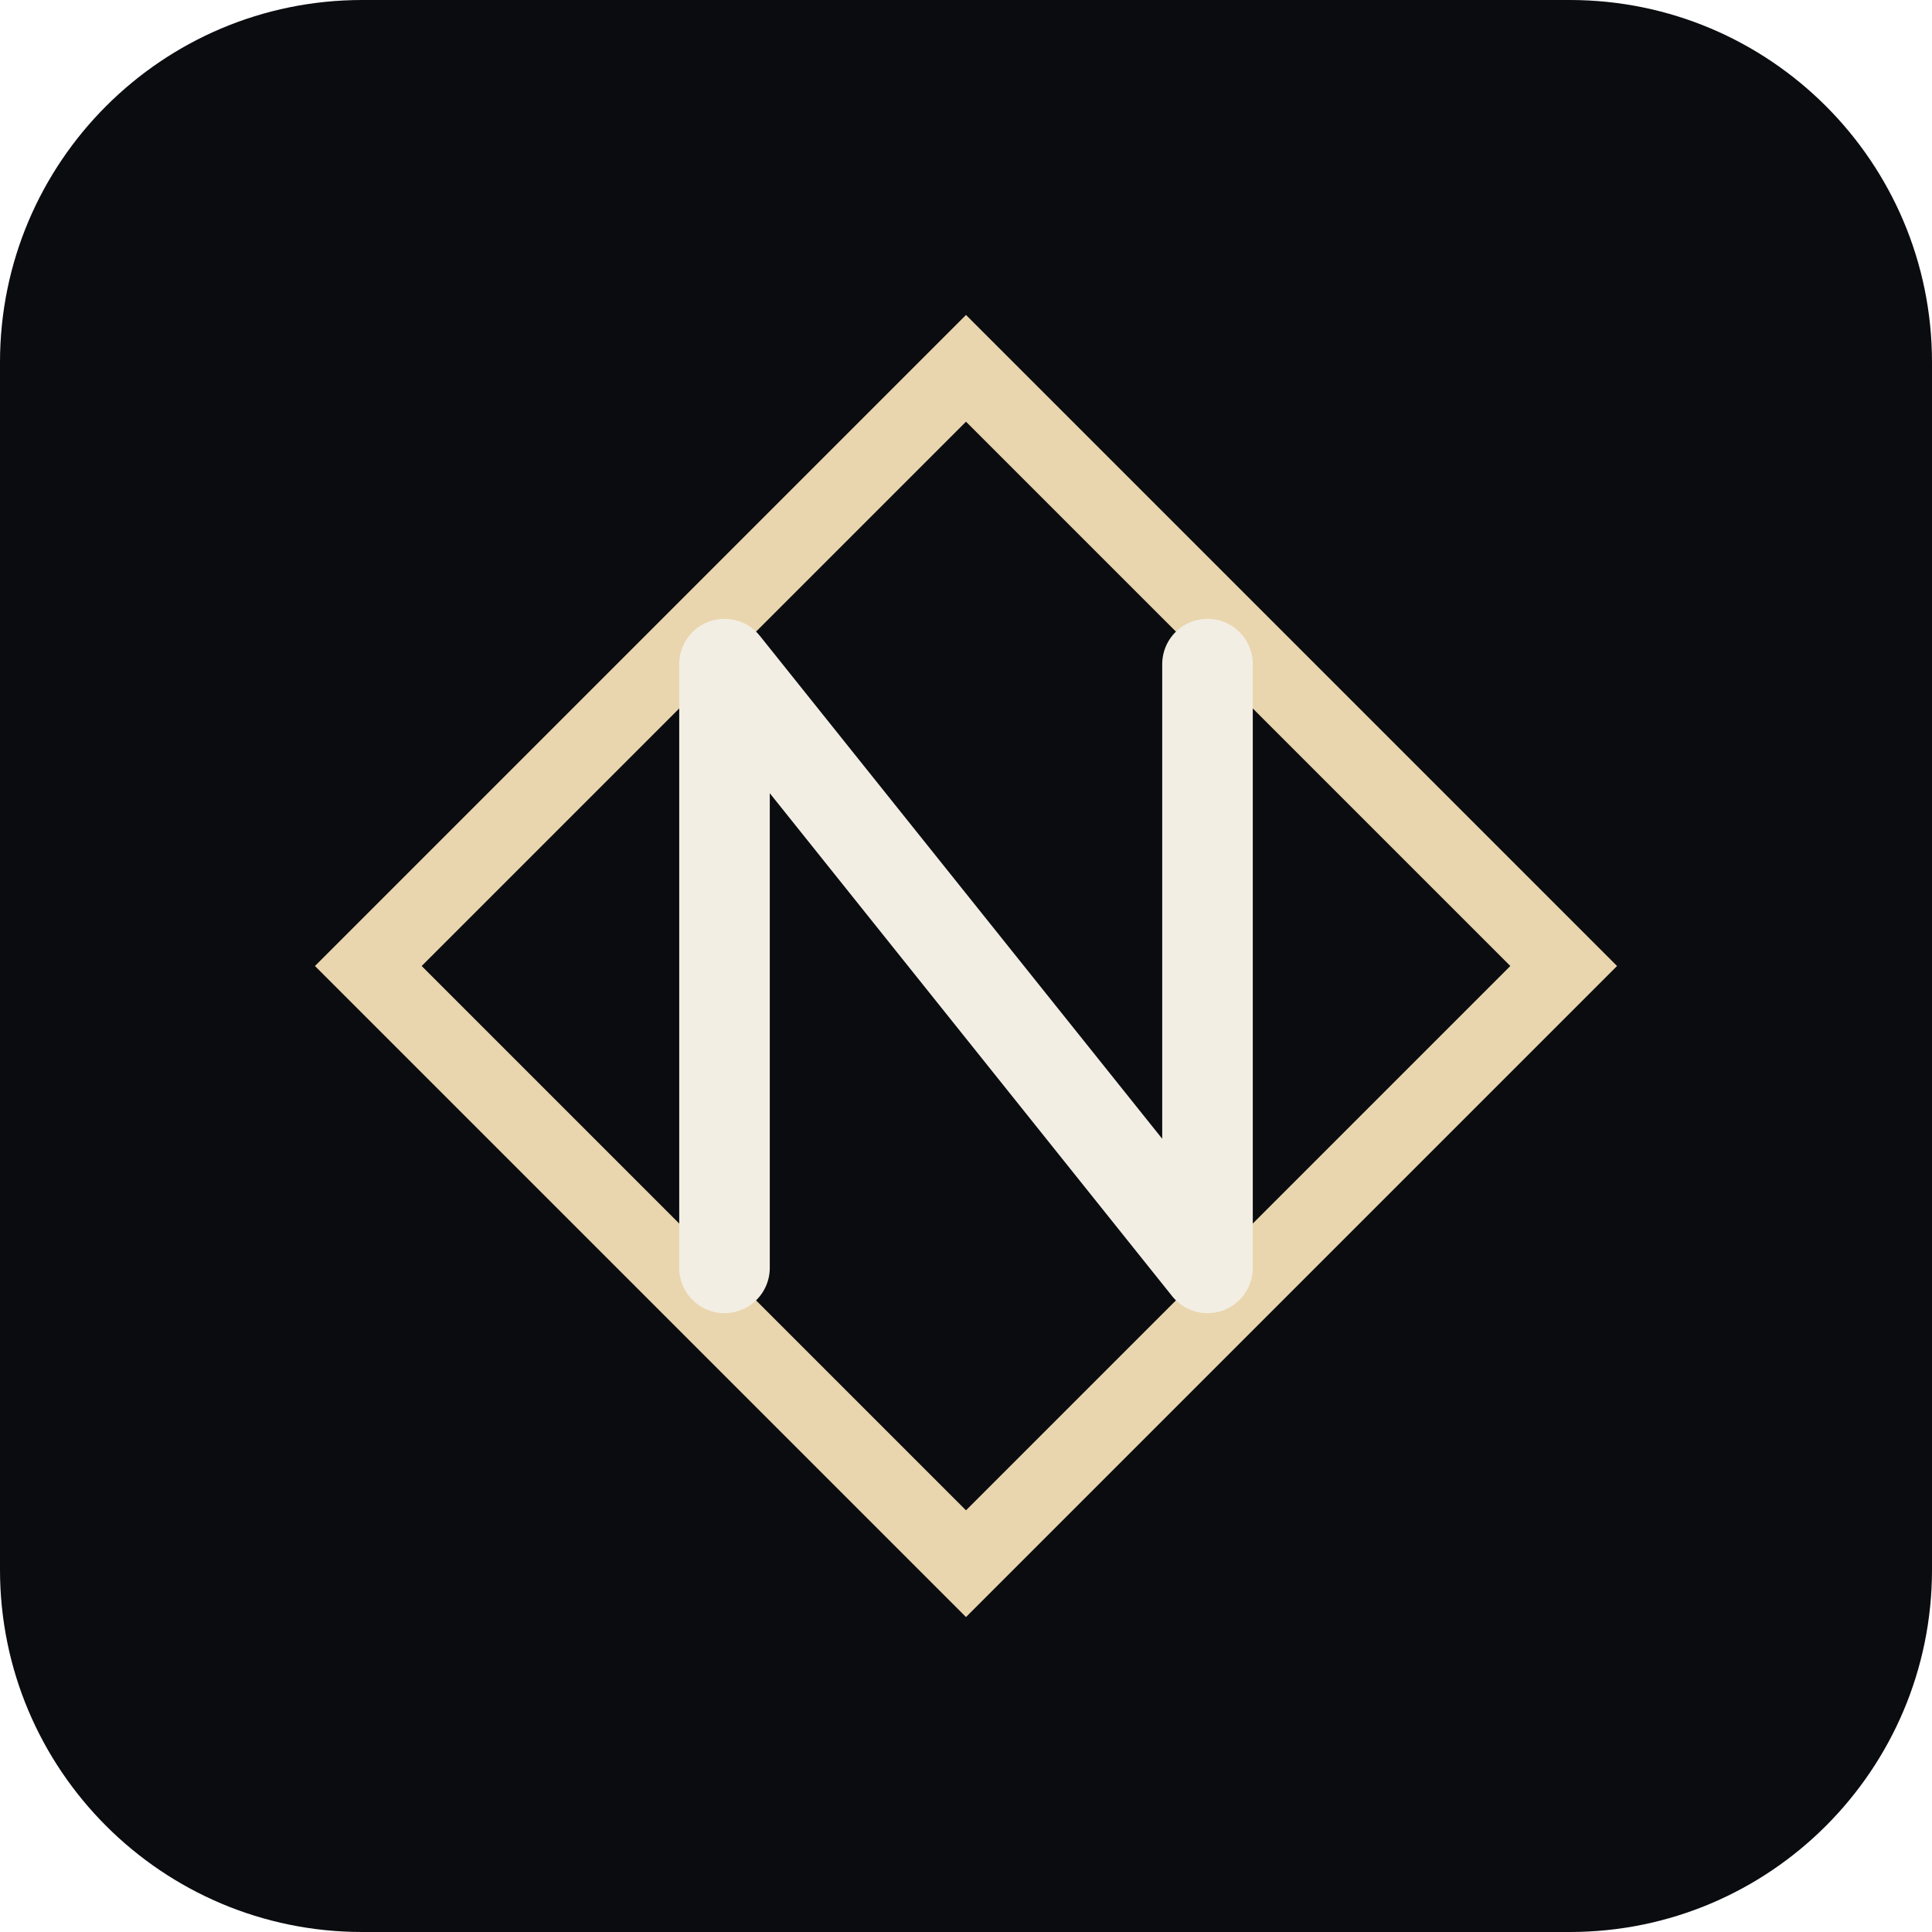
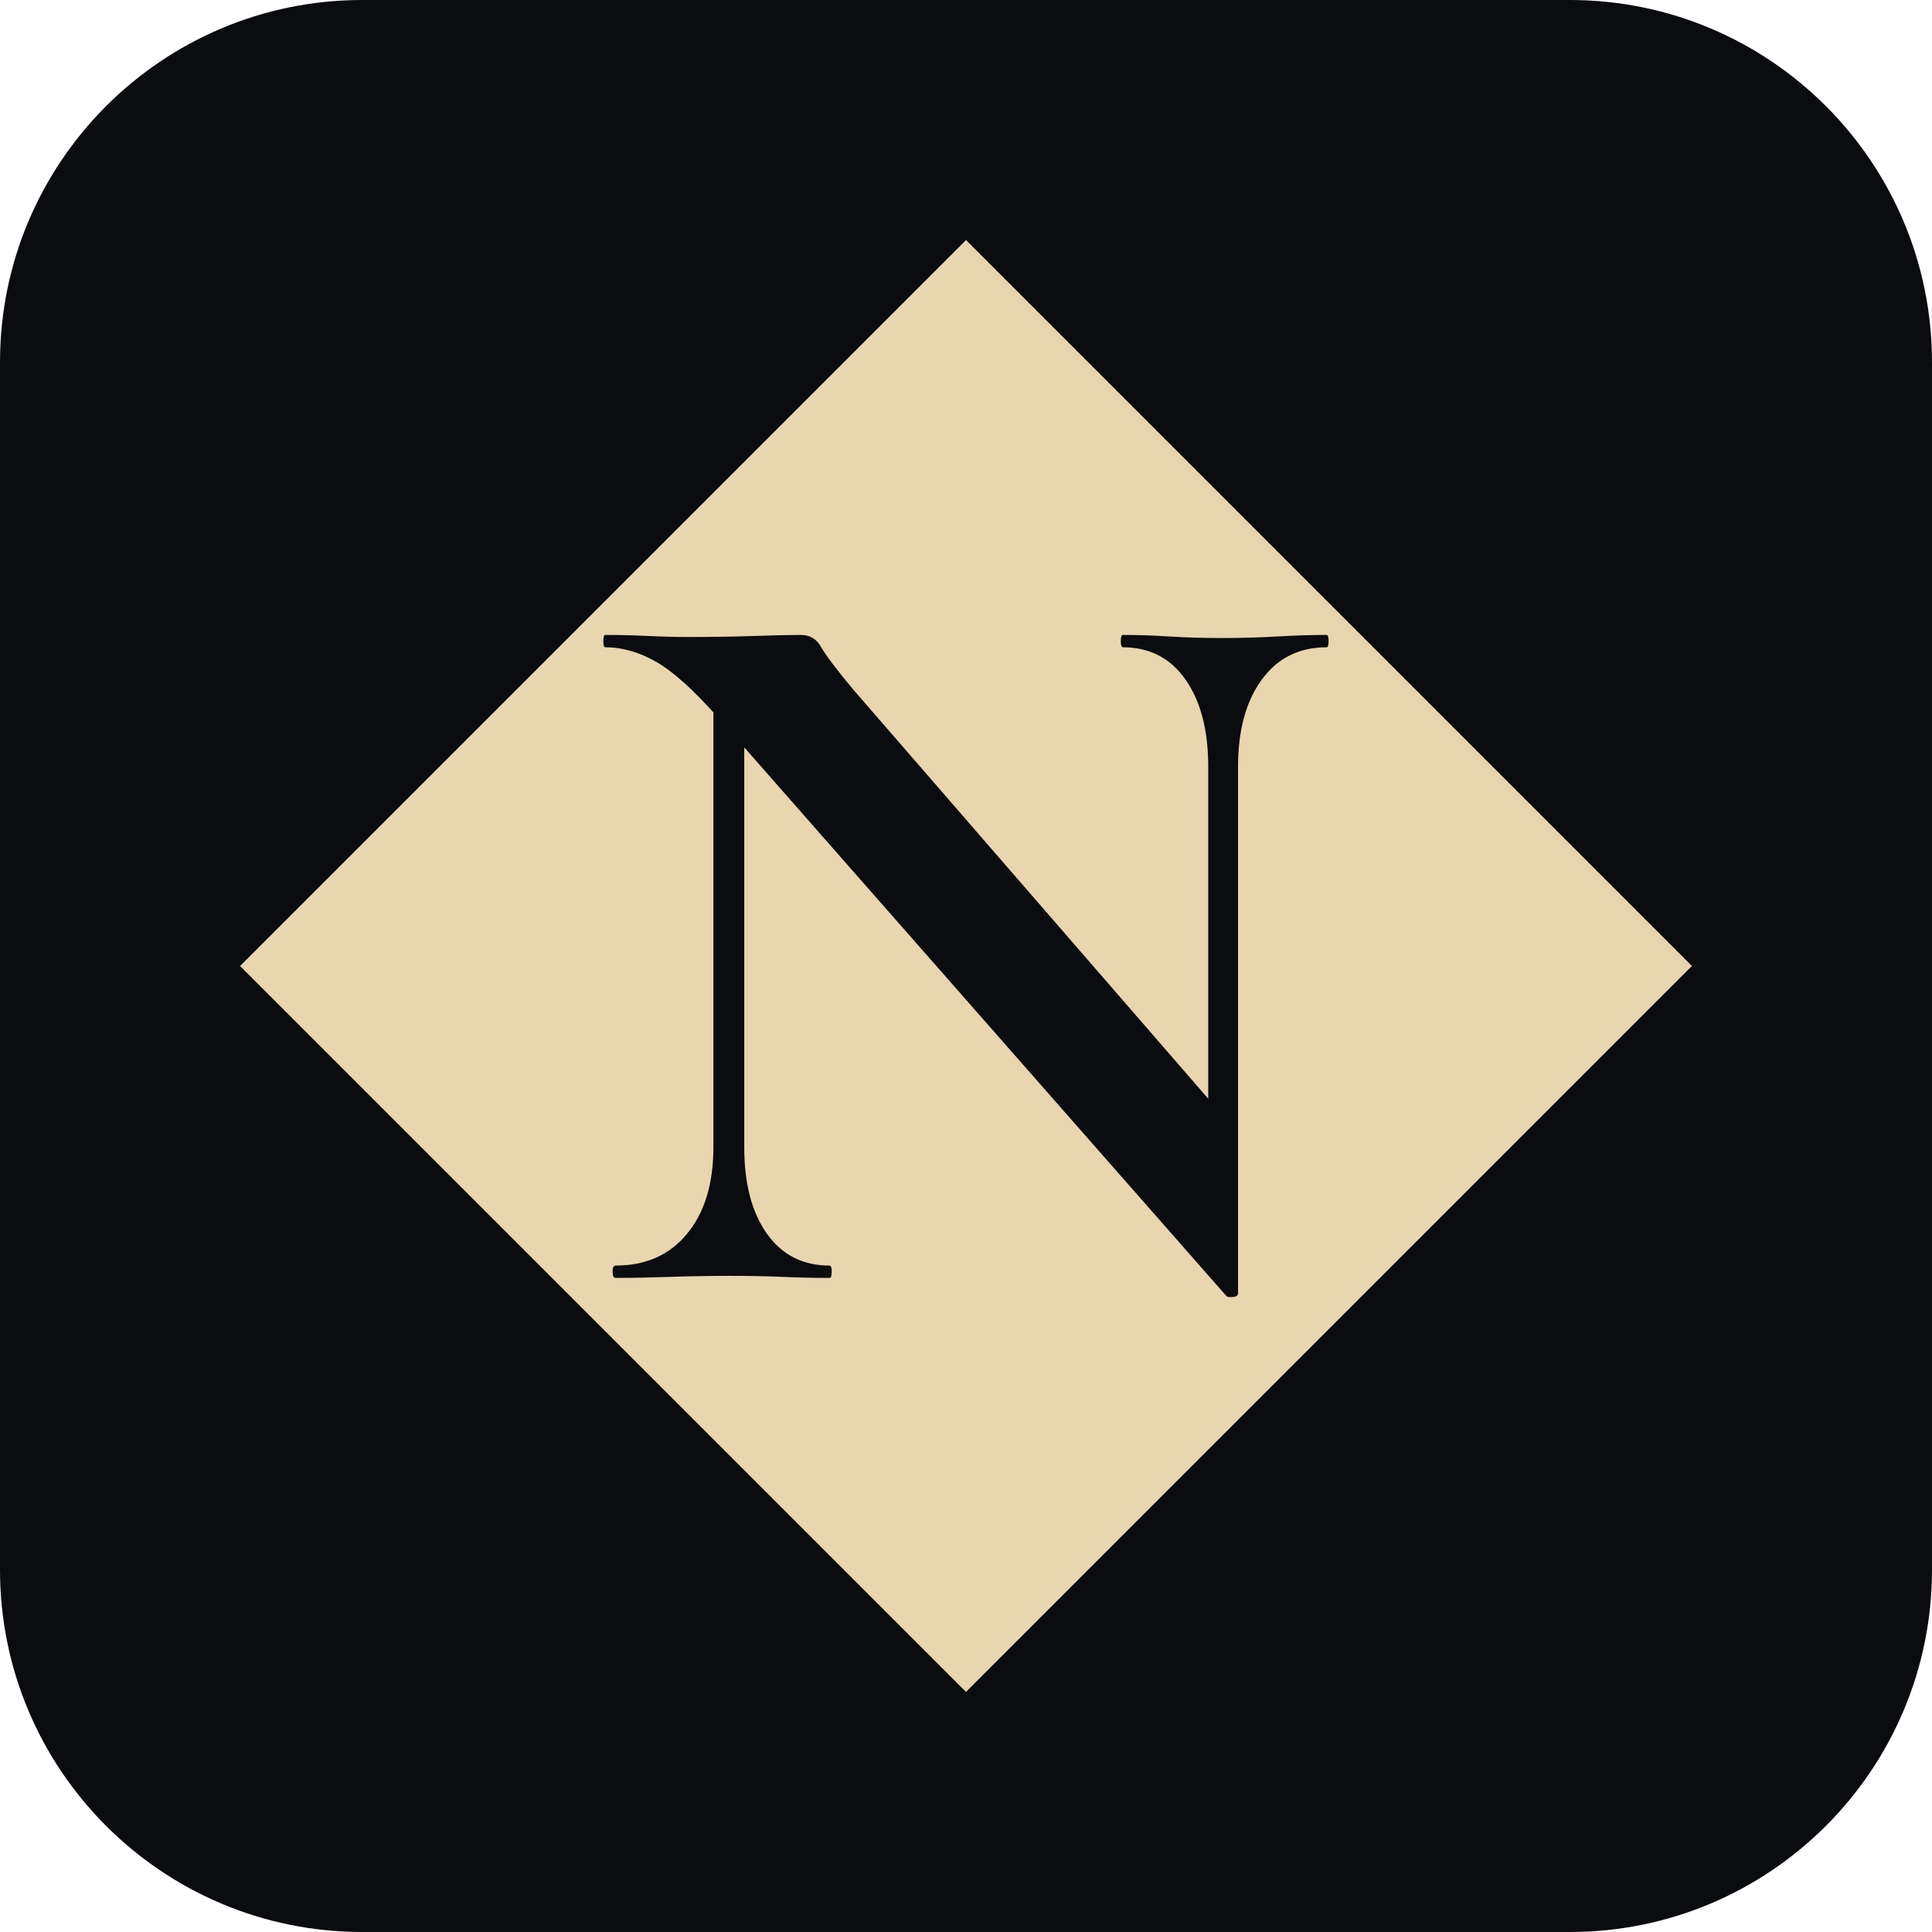
- <svg xmlns="http://www.w3.org/2000/svg" viewBox="0 0 64 64">
+ <svg xmlns="http://www.w3.org/2000/svg" viewBox="0 0 64 64" role="img" aria-label="Norvex Property">
  <rect width="64" height="64" rx="12" fill="#0B0C10" />
-   <rect x="18" y="18" width="28" height="28" transform="rotate(45 32 32)" fill="none" stroke="#E9D6AE" stroke-width="2.5" />
-   <path d="M24 42V22l16 20V22" fill="none" stroke="#F3EEE4" stroke-width="3" stroke-linecap="round" stroke-linejoin="round" />
+   <g transform="translate(5 5) scale(0.84375)">
+     <path d="M32 3.5 60.5 32 32 60.5 3.5 32Z" fill="#E9D6AE" />
+     <g transform="translate(16.953 44.246) scale(0.04039 -0.04039)">
+       <path d="M127 127V602L157 600V127Q157 74 179.0 43.0Q201 12 240 12Q242 12 242.0 6.0Q242 0 240 0Q218 0 194.5 1.0Q171 2 143 2Q113 2 84.5 1.0Q56 0 32 0Q29 0 29.0 6.0Q29 12 32 12Q76 12 101.5 43.0Q127 74 127 127ZM637 -15Q637 -18 632.5 -18.5Q628 -19 626 -18L133 543Q97 584 72.0 598.5Q47 613 22 613Q20 613 20.0 619.0Q20 625 22 625Q42 625 63.0 624.0Q84 623 102 623Q138 623 167.0 624.0Q196 625 212 625Q225 625 231.5 613.5Q238 602 262 573L629 150ZM637 497V-15L608 15V497Q608 550 586.0 581.5Q564 613 525 613Q523 613 523.0 619.0Q523 625 525 625Q547 625 570.5 623.5Q594 622 622 622Q649 622 675.0 623.5Q701 625 723 625Q725 625 725.0 619.0Q725 613 723 613Q683 613 660.0 581.5Q637 550 637 497Z" fill="#0B0C10" />
+     </g>
+   </g>
</svg>
